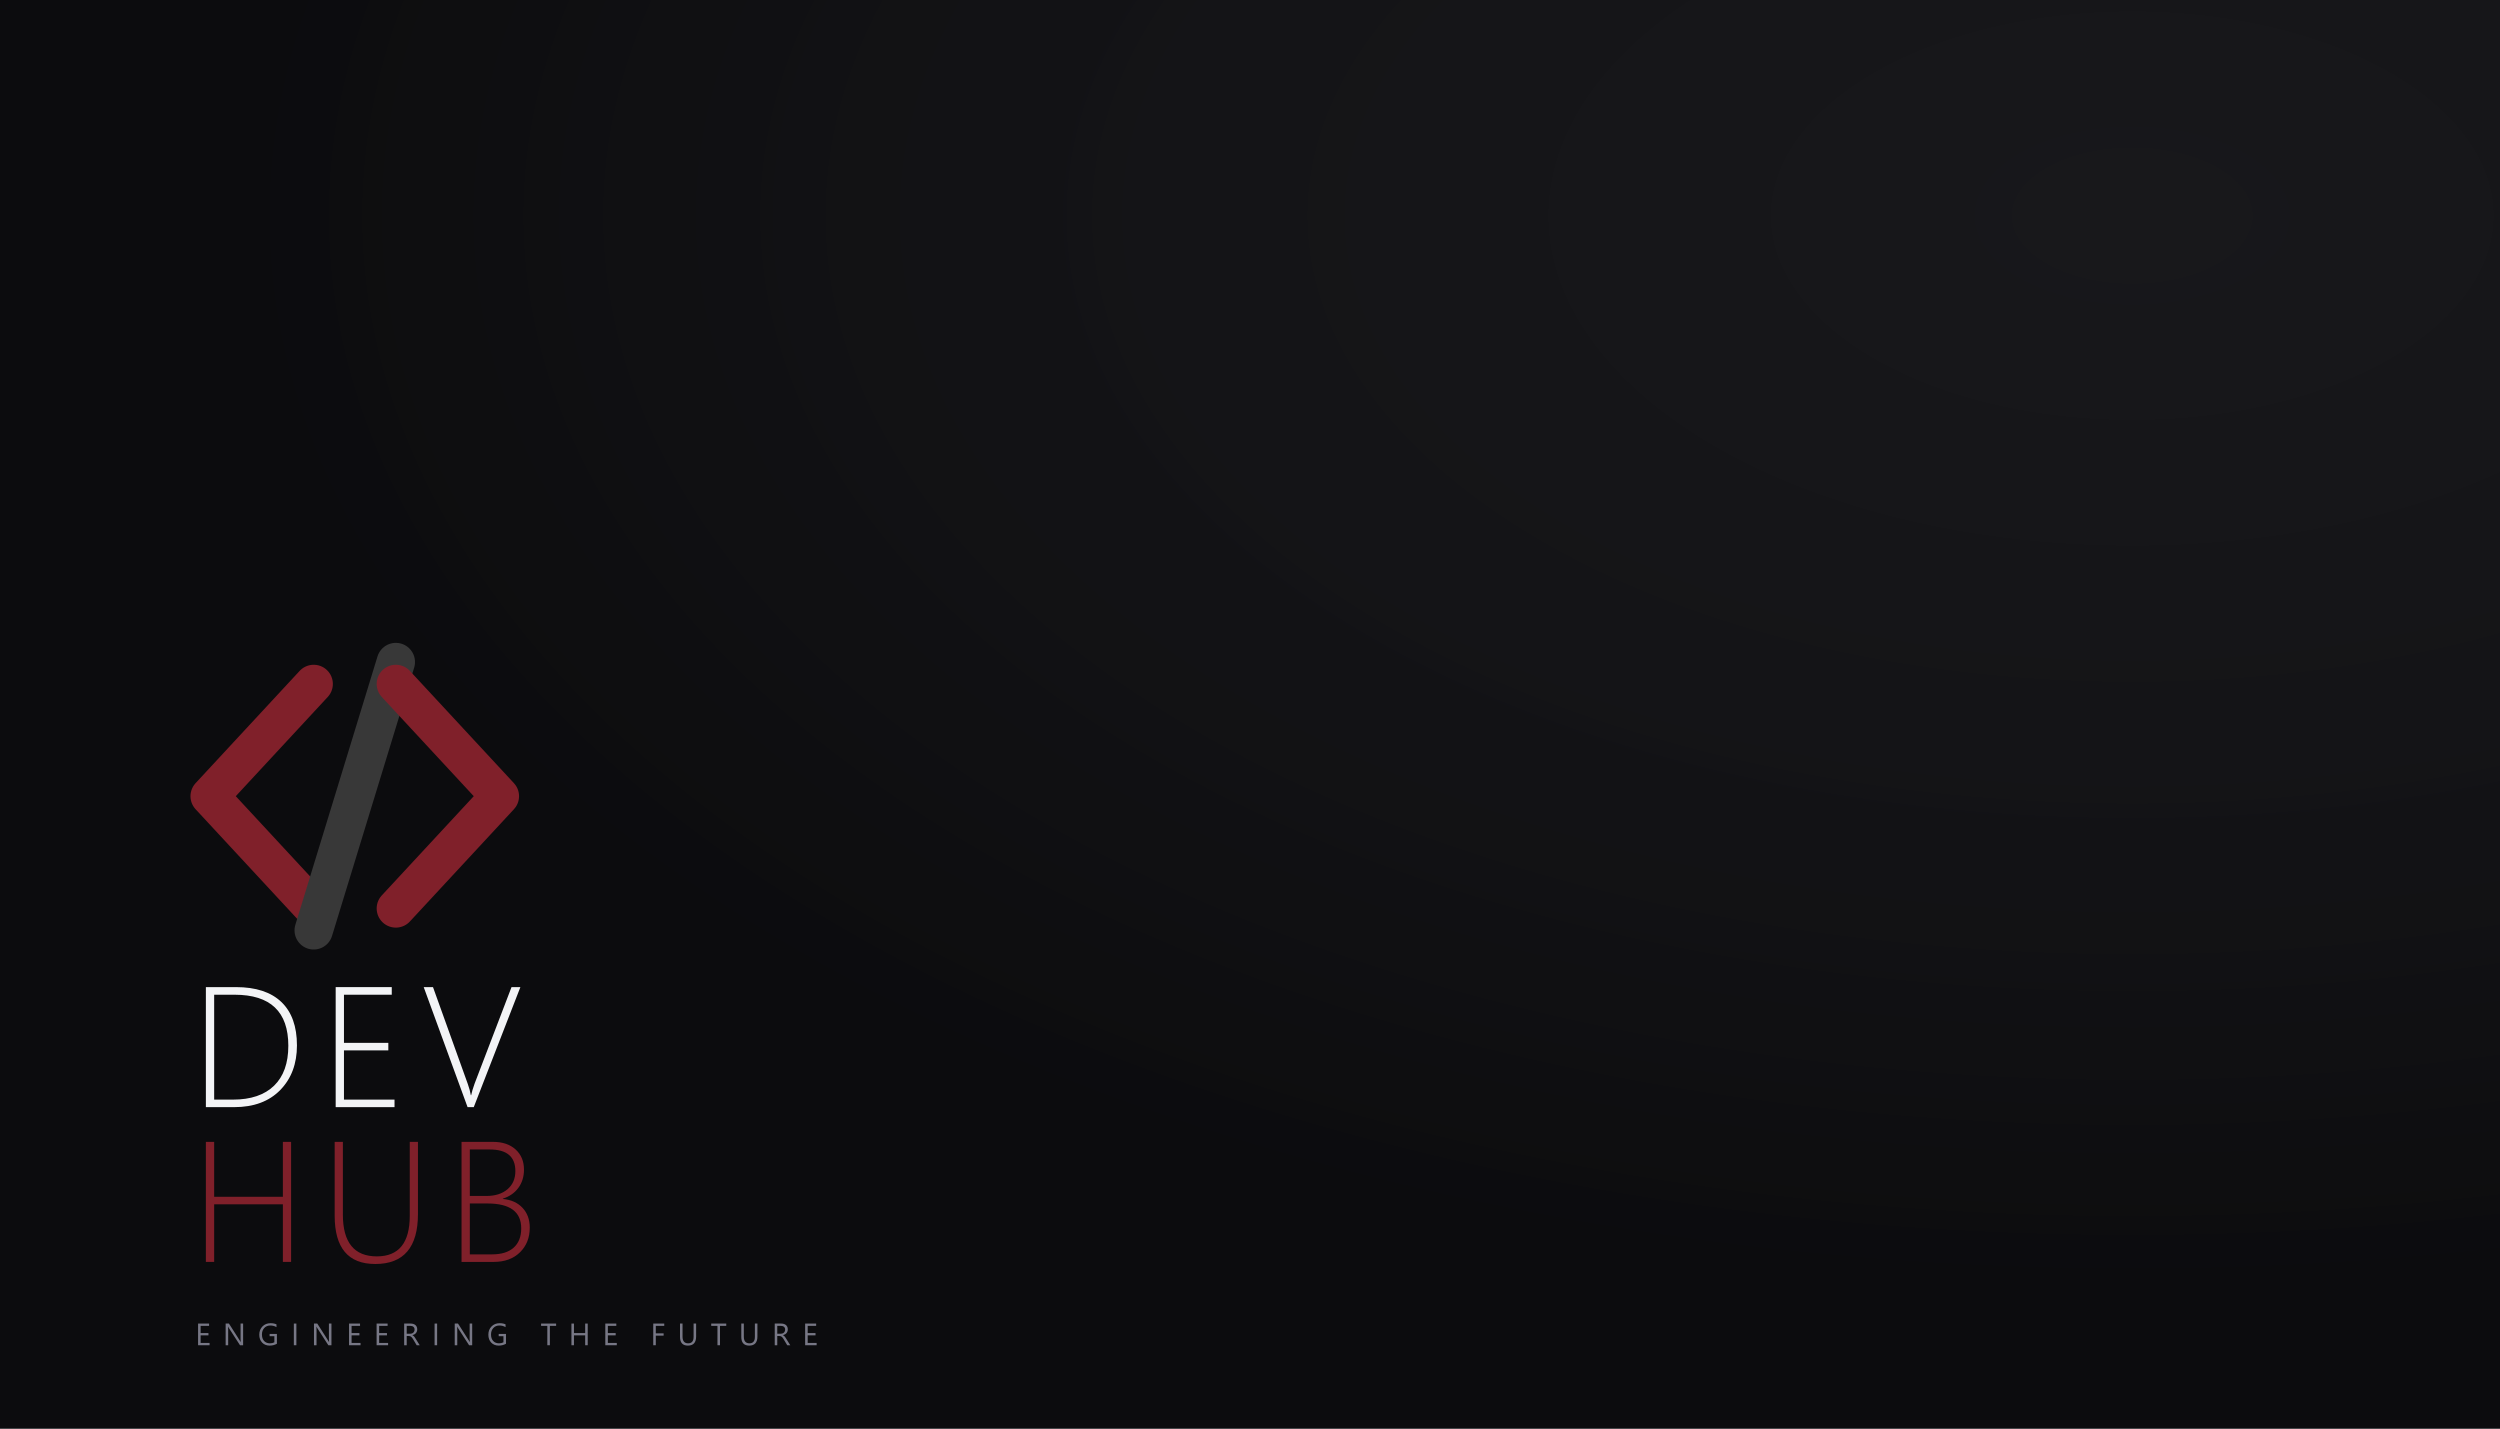
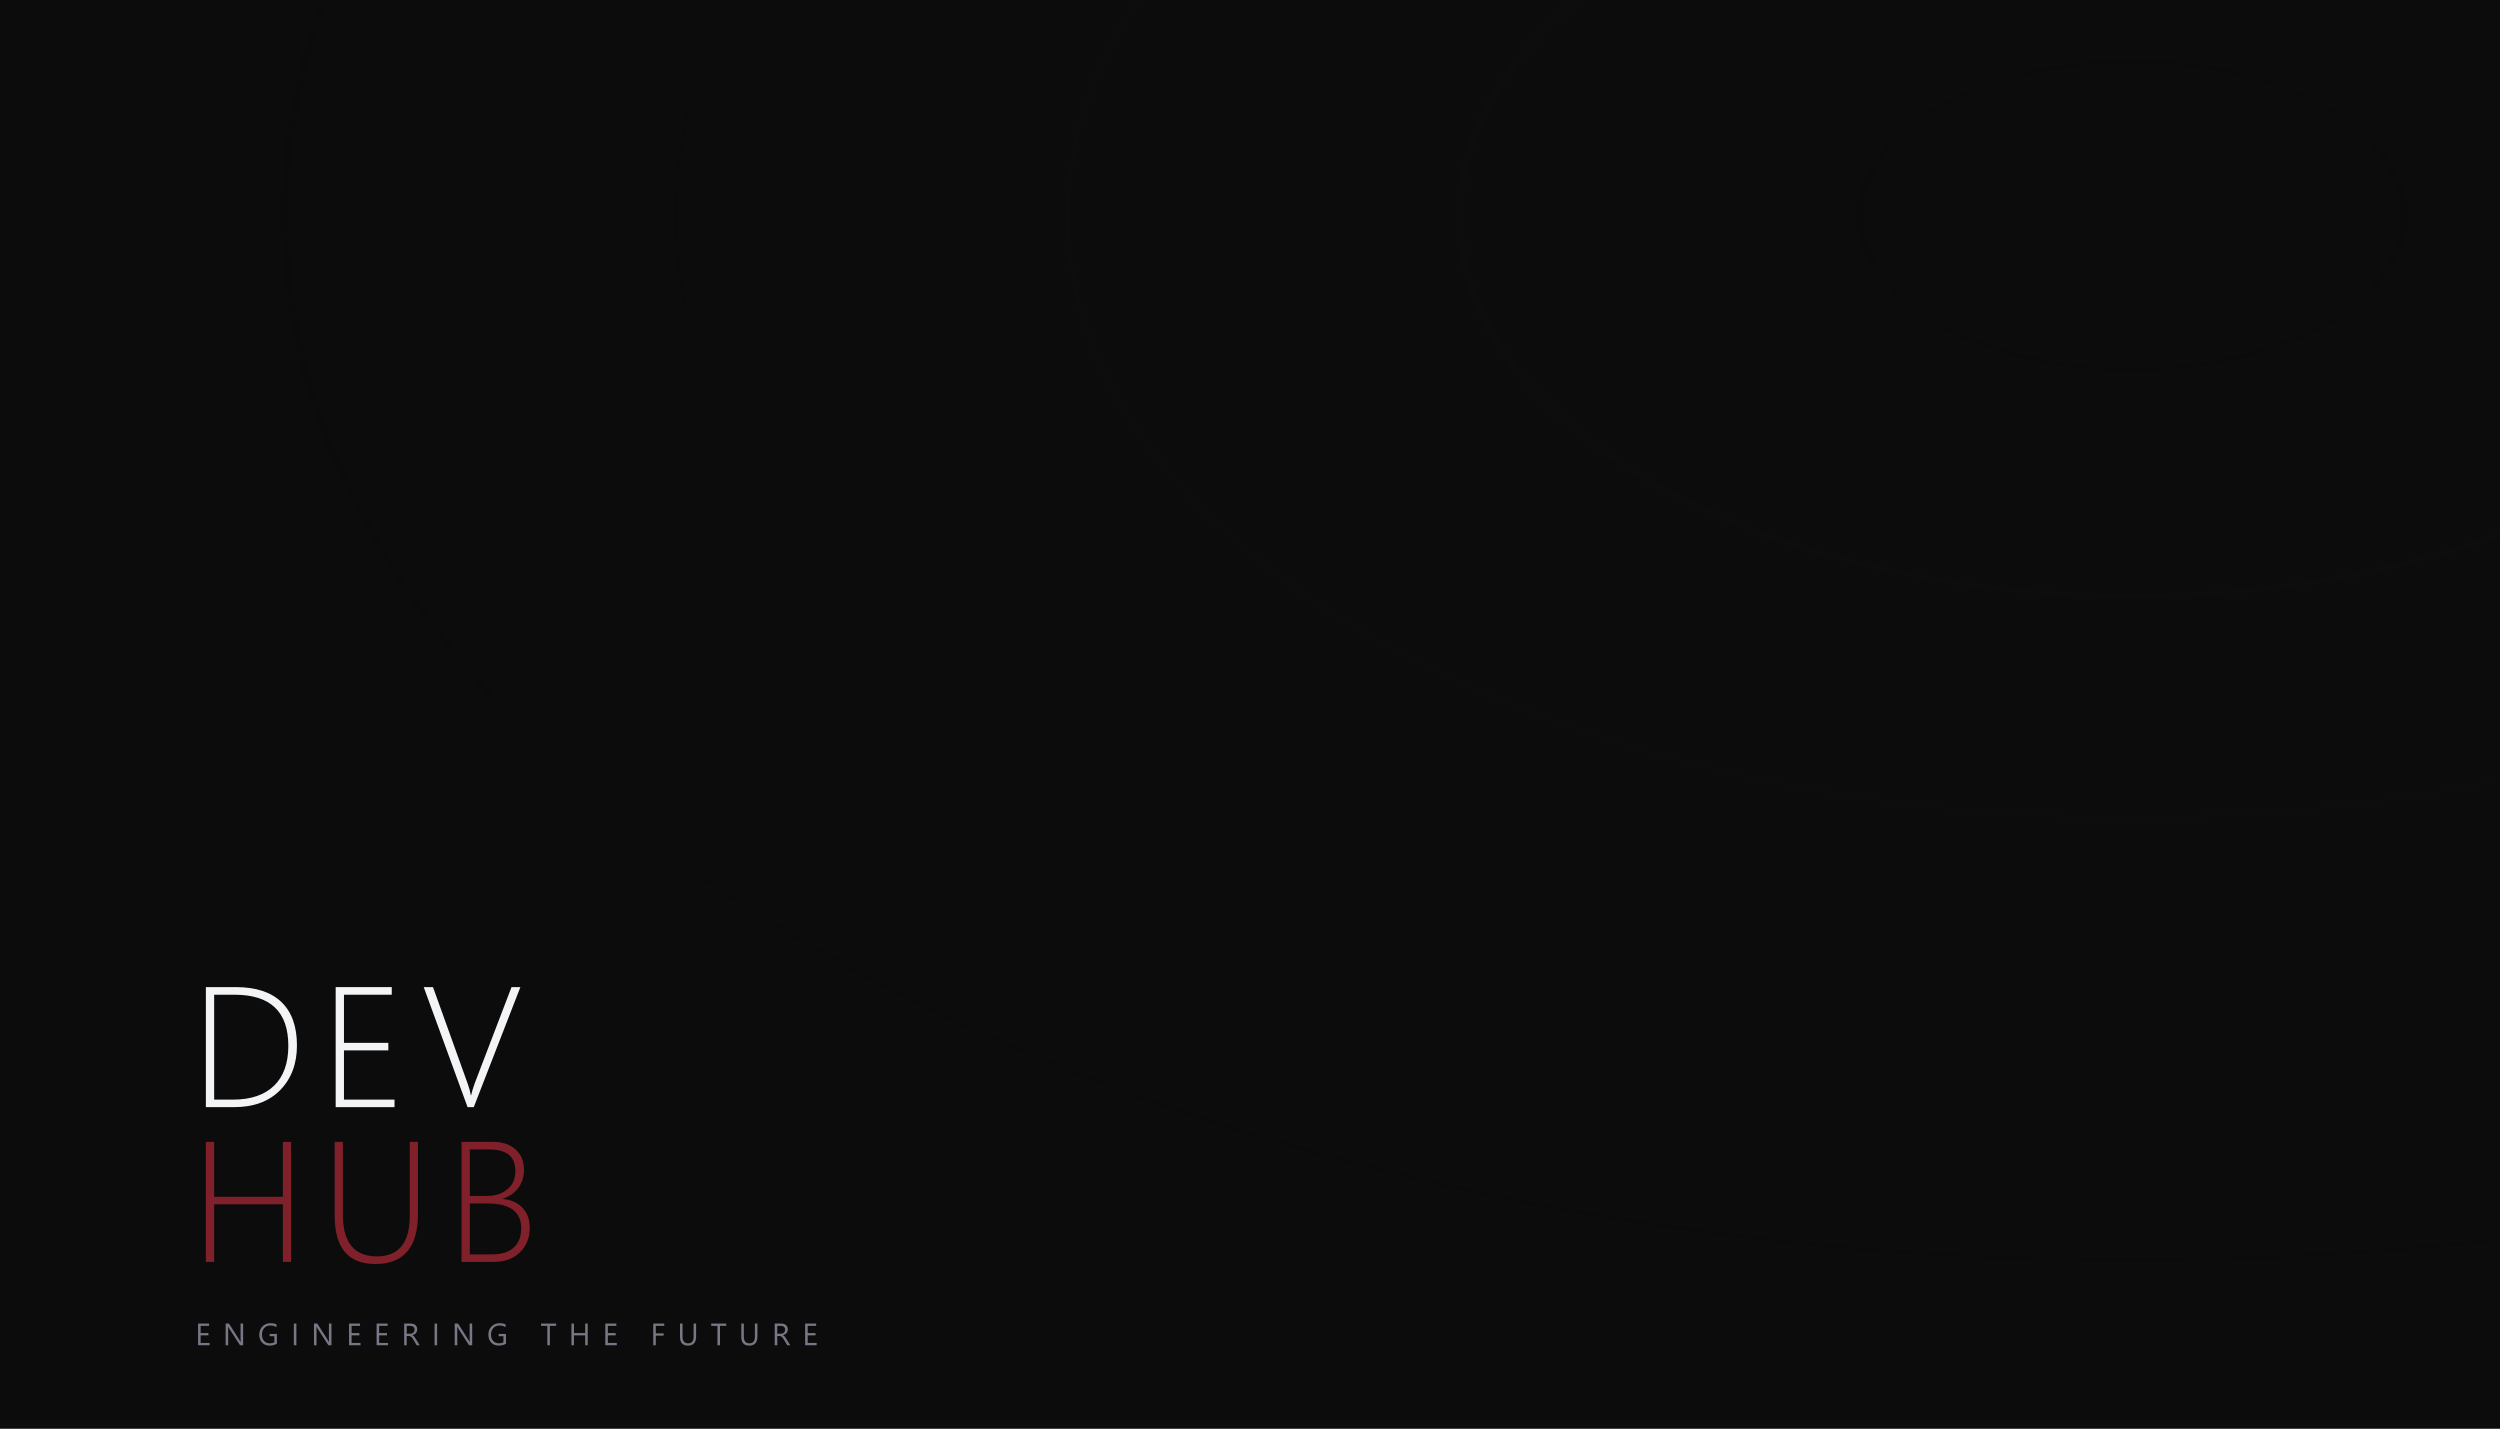
<svg xmlns="http://www.w3.org/2000/svg" width="1050" height="600" viewBox="0 0 1050 600">
-   <rect width="1050" height="600" fill="#141416" />
+   <rect width="100%" height="100%" fill="#0C0C0D" />
  <radialGradient id="cardShade" cx="85%" cy="15%" r="75%">
-     <stop offset="0%" stop-color="#1d1d22" stop-opacity="0.4" />
-     <stop offset="100%" stop-color="#0a0a0c" stop-opacity="0.8" />
+     <stop offset="0%" stop-color="#0C0C0D" stop-opacity="0.4" />
+     <stop offset="100%" stop-color="#0C0C0D" stop-opacity="0.8" />
  </radialGradient>
  <rect width="1050" height="600" fill="url(#cardShade)" />
-   <g transform="translate(80, 270) scale(1.15)">
-     <path d="M 45 15 L 7 56 L 45 97" fill="none" stroke="#80202A" stroke-width="14" stroke-linecap="round" stroke-linejoin="round" />
-     <path d="M 75 7 L 45 105" fill="none" stroke="#383838" stroke-width="14" stroke-linecap="round" />
-     <path d="M 75 15 L 113 56 L 75 97" fill="none" stroke="#80202A" stroke-width="14" stroke-linecap="round" stroke-linejoin="round" />
-   </g>
  <path d="M86.469 465.0V414.586H99.09Q111.641 414.586 118.18 420.844Q124.719 427.102 124.719 439.09Q124.719 450.621 117.705 457.811Q110.691 465.0 98.352 465.0ZM89.949 417.785V461.836H97.859Q109.074 461.836 115.086 456.018Q121.098 450.199 121.098 439.23Q121.098 417.785 98.562 417.785Z" fill="#F3F4F6" />
  <path d="M140.984 465.0V414.586H164.539V417.785H144.465V438.0H163.098V441.164H144.465V461.836H165.699V465.0Z" fill="#F3F4F6" />
  <path d="M198.98 465.0H196.379L177.957 414.586H181.859L196.449 455.191Q197.363 457.723 197.75 459.973H197.891Q198.242 458.18 199.332 455.121L214.836 414.586H218.562Z" fill="#F3F4F6" />
  <path d="M118.812 530.0V505.812H89.949V530.0H86.469V479.586H89.949V502.648H118.812V479.586H122.258V530.0Z" fill="#80202A" />
  <path d="M175.543 509.855Q175.543 530.879 157.613 530.879Q140.562 530.879 140.562 510.629V479.586H144.008V510.137Q144.008 527.68 158.281 527.68Q172.098 527.68 172.098 510.629V479.586H175.543Z" fill="#80202A" />
  <path d="M193.848 530.0V479.586H207.102Q213.043 479.586 216.559 482.785Q220.074 485.984 220.074 491.258Q220.074 495.652 217.736 498.869Q215.398 502.086 211.215 503.422V503.562Q216.453 504.055 219.477 507.307Q222.5 510.559 222.5 515.586Q222.5 521.949 218.387 525.975Q214.273 530.0 207.383 530.0ZM197.328 482.785V502.297H204.359Q209.844 502.297 213.148 499.484Q216.453 496.672 216.453 491.855Q216.453 482.785 205.73 482.785ZM197.328 505.461V526.836H206.68Q212.621 526.836 215.768 523.988Q218.914 521.141 218.914 515.902Q218.914 505.461 204.746 505.461Z" fill="#80202A" />
  <path d="M88.018 565.0H83.193V555.897H87.814V556.862H84.26V559.89H87.548V560.849H84.26V564.035H88.018Z" fill="#777785" />
  <path d="M102.107 565.0H100.8L96.115 557.745Q95.938 557.472 95.823 557.173H95.785Q95.836 557.465 95.836 558.424V565.0H94.77V555.897H96.153L100.711 563.039Q100.997 563.483 101.079 563.648H101.104Q101.041 563.254 101.041 562.309V555.897H102.107Z" fill="#777785" />
  <path d="M116.299 564.378Q114.928 565.152 113.252 565.152Q111.303 565.152 110.1 563.896Q108.897 562.639 108.897 560.569Q108.897 558.456 110.234 557.1Q111.57 555.745 113.62 555.745Q115.105 555.745 116.115 556.228V557.408Q115.01 556.71 113.5 556.71Q111.97 556.71 110.992 557.764Q110.015 558.817 110.015 560.493Q110.015 562.22 110.922 563.207Q111.83 564.194 113.385 564.194Q114.452 564.194 115.232 563.769V561.217H113.239V560.252H116.299Z" fill="#777785" />
  <path d="M124.479 565.0H123.413V555.897H124.479Z" fill="#777785" />
  <path d="M139.21 565.0H137.902L133.218 557.745Q133.04 557.472 132.926 557.173H132.888Q132.938 557.465 132.938 558.424V565.0H131.872V555.897H133.256L137.813 563.039Q138.099 563.483 138.182 563.648H138.207Q138.144 563.254 138.144 562.309V555.897H139.21Z" fill="#777785" />
  <path d="M151.421 565.0H146.597V555.897H151.218V556.862H147.663V559.89H150.951V560.849H147.663V564.035H151.421Z" fill="#777785" />
  <path d="M162.997 565.0H158.173V555.897H162.794V556.862H159.239V559.89H162.527V560.849H159.239V564.035H162.997Z" fill="#777785" />
  <path d="M176.274 565.0H175.005L173.481 562.448Q173.272 562.093 173.075 561.842Q172.878 561.591 172.672 561.433Q172.466 561.274 172.228 561.201Q171.99 561.128 171.691 561.128H170.815V565.0H169.749V555.897H172.466Q173.062 555.897 173.567 556.047Q174.072 556.196 174.443 556.5Q174.814 556.805 175.024 557.259Q175.233 557.713 175.233 558.322Q175.233 558.798 175.091 559.195Q174.948 559.592 174.684 559.903Q174.421 560.214 174.05 560.433Q173.678 560.652 173.215 560.772V560.798Q173.443 560.899 173.612 561.03Q173.78 561.16 173.932 561.337Q174.084 561.515 174.234 561.74Q174.383 561.966 174.567 562.264ZM170.815 556.862V560.163H172.263Q172.663 560.163 173.002 560.042Q173.342 559.922 173.589 559.697Q173.837 559.471 173.977 559.144Q174.116 558.817 174.116 558.411Q174.116 557.681 173.643 557.272Q173.17 556.862 172.275 556.862Z" fill="#777785" />
  <path d="M183.591 565.0H182.525V555.897H183.591Z" fill="#777785" />
  <path d="M198.322 565.0H197.015L192.33 557.745Q192.152 557.472 192.038 557.173H192.0Q192.051 557.465 192.051 558.424V565.0H190.984V555.897H192.368L196.926 563.039Q197.211 563.483 197.294 563.648H197.319Q197.256 563.254 197.256 562.309V555.897H198.322Z" fill="#777785" />
  <path d="M212.514 564.378Q211.143 565.152 209.467 565.152Q207.518 565.152 206.315 563.896Q205.112 562.639 205.112 560.569Q205.112 558.456 206.448 557.1Q207.785 555.745 209.835 555.745Q211.32 555.745 212.33 556.228V557.408Q211.225 556.71 209.714 556.71Q208.185 556.71 207.207 557.764Q206.229 558.817 206.229 560.493Q206.229 562.22 207.137 563.207Q208.045 564.194 209.6 564.194Q210.667 564.194 211.447 563.769V561.217H209.454V560.252H212.514Z" fill="#777785" />
  <path d="M233.571 556.862H230.943V565.0H229.877V556.862H227.255V555.897H233.571Z" fill="#777785" />
  <path d="M246.842 565.0H245.776V560.849H241.066V565.0H240V555.897H241.066V559.89H245.776V555.897H246.842Z" fill="#777785" />
  <path d="M259.053 565.0H254.229V555.897H258.85V556.862H255.295V559.89H258.583V560.849H255.295V564.035H259.053Z" fill="#777785" />
  <path d="M278.987 556.862H275.433V560.011H278.721V560.969H275.433V565.0H274.366V555.897H278.987Z" fill="#777785" />
  <path d="M292.373 561.318Q292.373 565.152 288.913 565.152Q285.6 565.152 285.6 561.464V555.897H286.666V561.395Q286.666 564.194 289.027 564.194Q291.306 564.194 291.306 561.49V555.897H292.373Z" fill="#777785" />
  <path d="M305.028 556.862H302.4V565.0H301.333V556.862H298.712V555.897H305.028Z" fill="#777785" />
  <path d="M318.115 561.318Q318.115 565.152 314.655 565.152Q311.342 565.152 311.342 561.464V555.897H312.408V561.395Q312.408 564.194 314.77 564.194Q317.048 564.194 317.048 561.49V555.897H318.115Z" fill="#777785" />
  <path d="M331.913 565.0H330.643L329.12 562.448Q328.91 562.093 328.713 561.842Q328.517 561.591 328.31 561.433Q328.104 561.274 327.866 561.201Q327.628 561.128 327.33 561.128H326.454V565.0H325.387V555.897H328.104Q328.701 555.897 329.205 556.047Q329.71 556.196 330.081 556.5Q330.453 556.805 330.662 557.259Q330.872 557.713 330.872 558.322Q330.872 558.798 330.729 559.195Q330.586 559.592 330.323 559.903Q330.059 560.214 329.688 560.433Q329.316 560.652 328.853 560.772V560.798Q329.082 560.899 329.25 561.03Q329.418 561.16 329.57 561.337Q329.723 561.515 329.872 561.74Q330.021 561.966 330.205 562.264ZM326.454 556.862V560.163H327.901Q328.301 560.163 328.64 560.042Q328.98 559.922 329.228 559.697Q329.475 559.471 329.615 559.144Q329.754 558.817 329.754 558.411Q329.754 557.681 329.281 557.272Q328.809 556.862 327.914 556.862Z" fill="#777785" />
  <path d="M342.987 565.0H338.163V555.897H342.784V556.862H339.229V559.89H342.518V560.849H339.229V564.035H342.987Z" fill="#777785" />
</svg>
